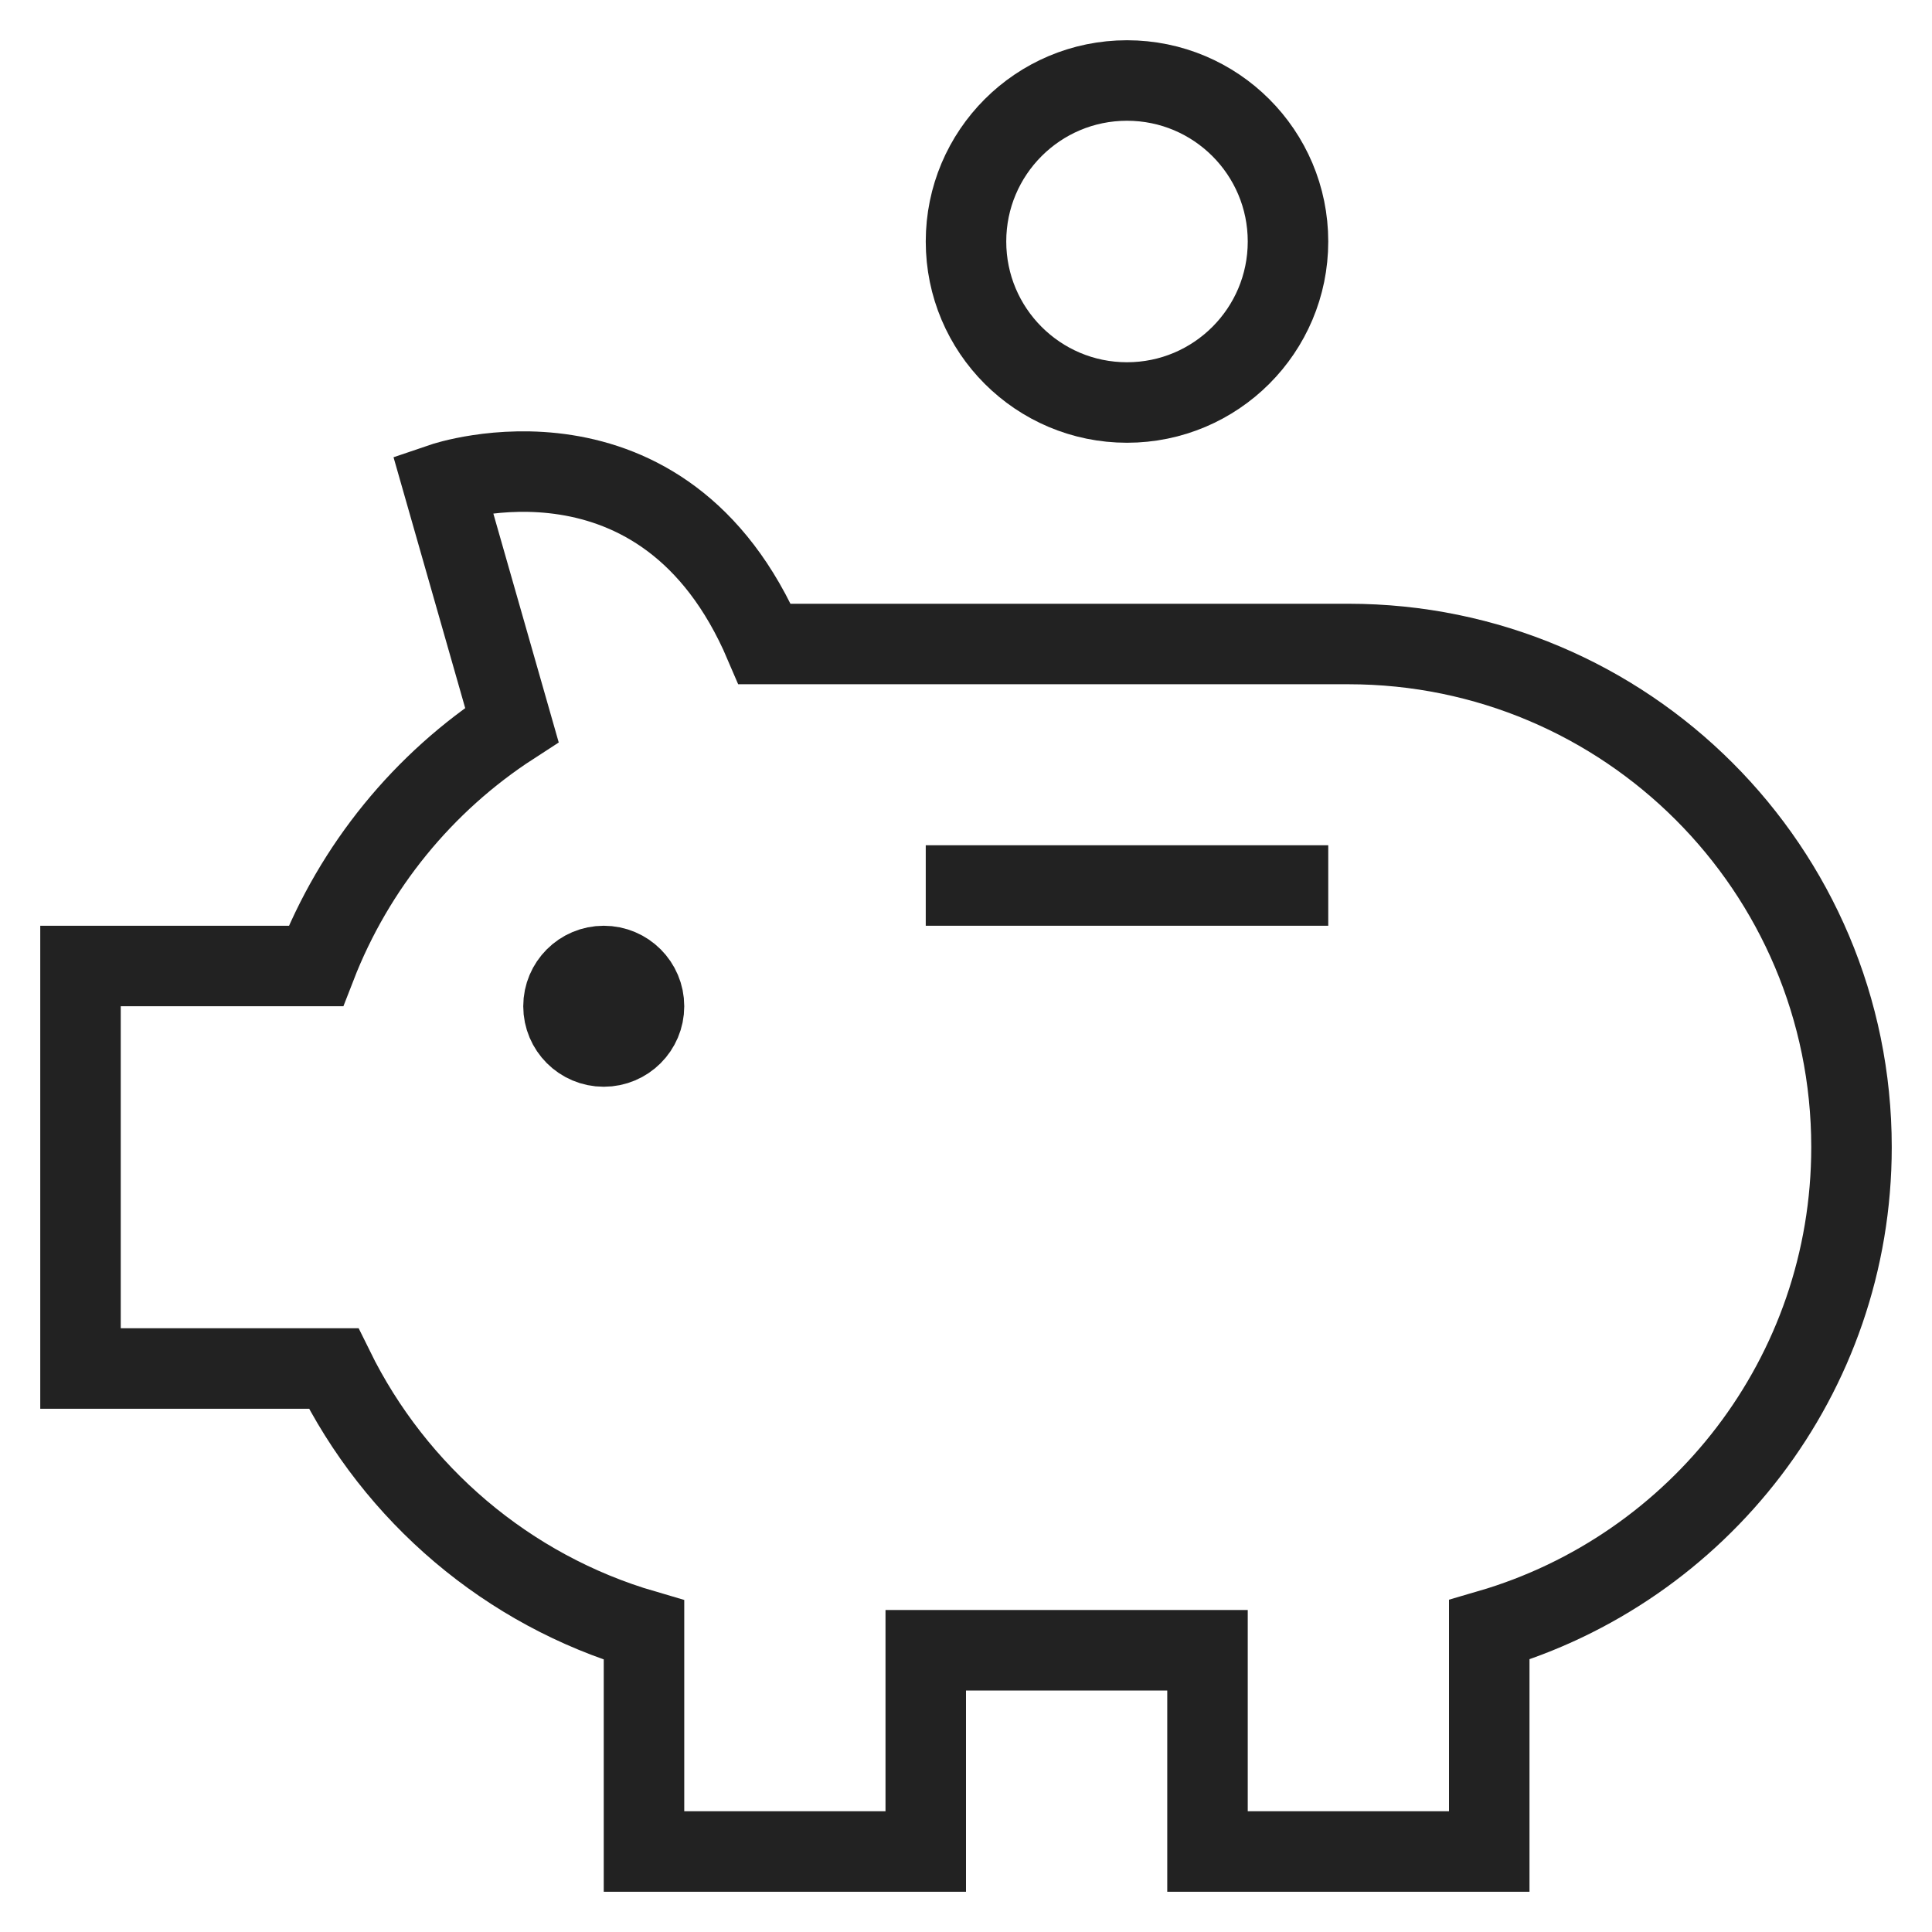
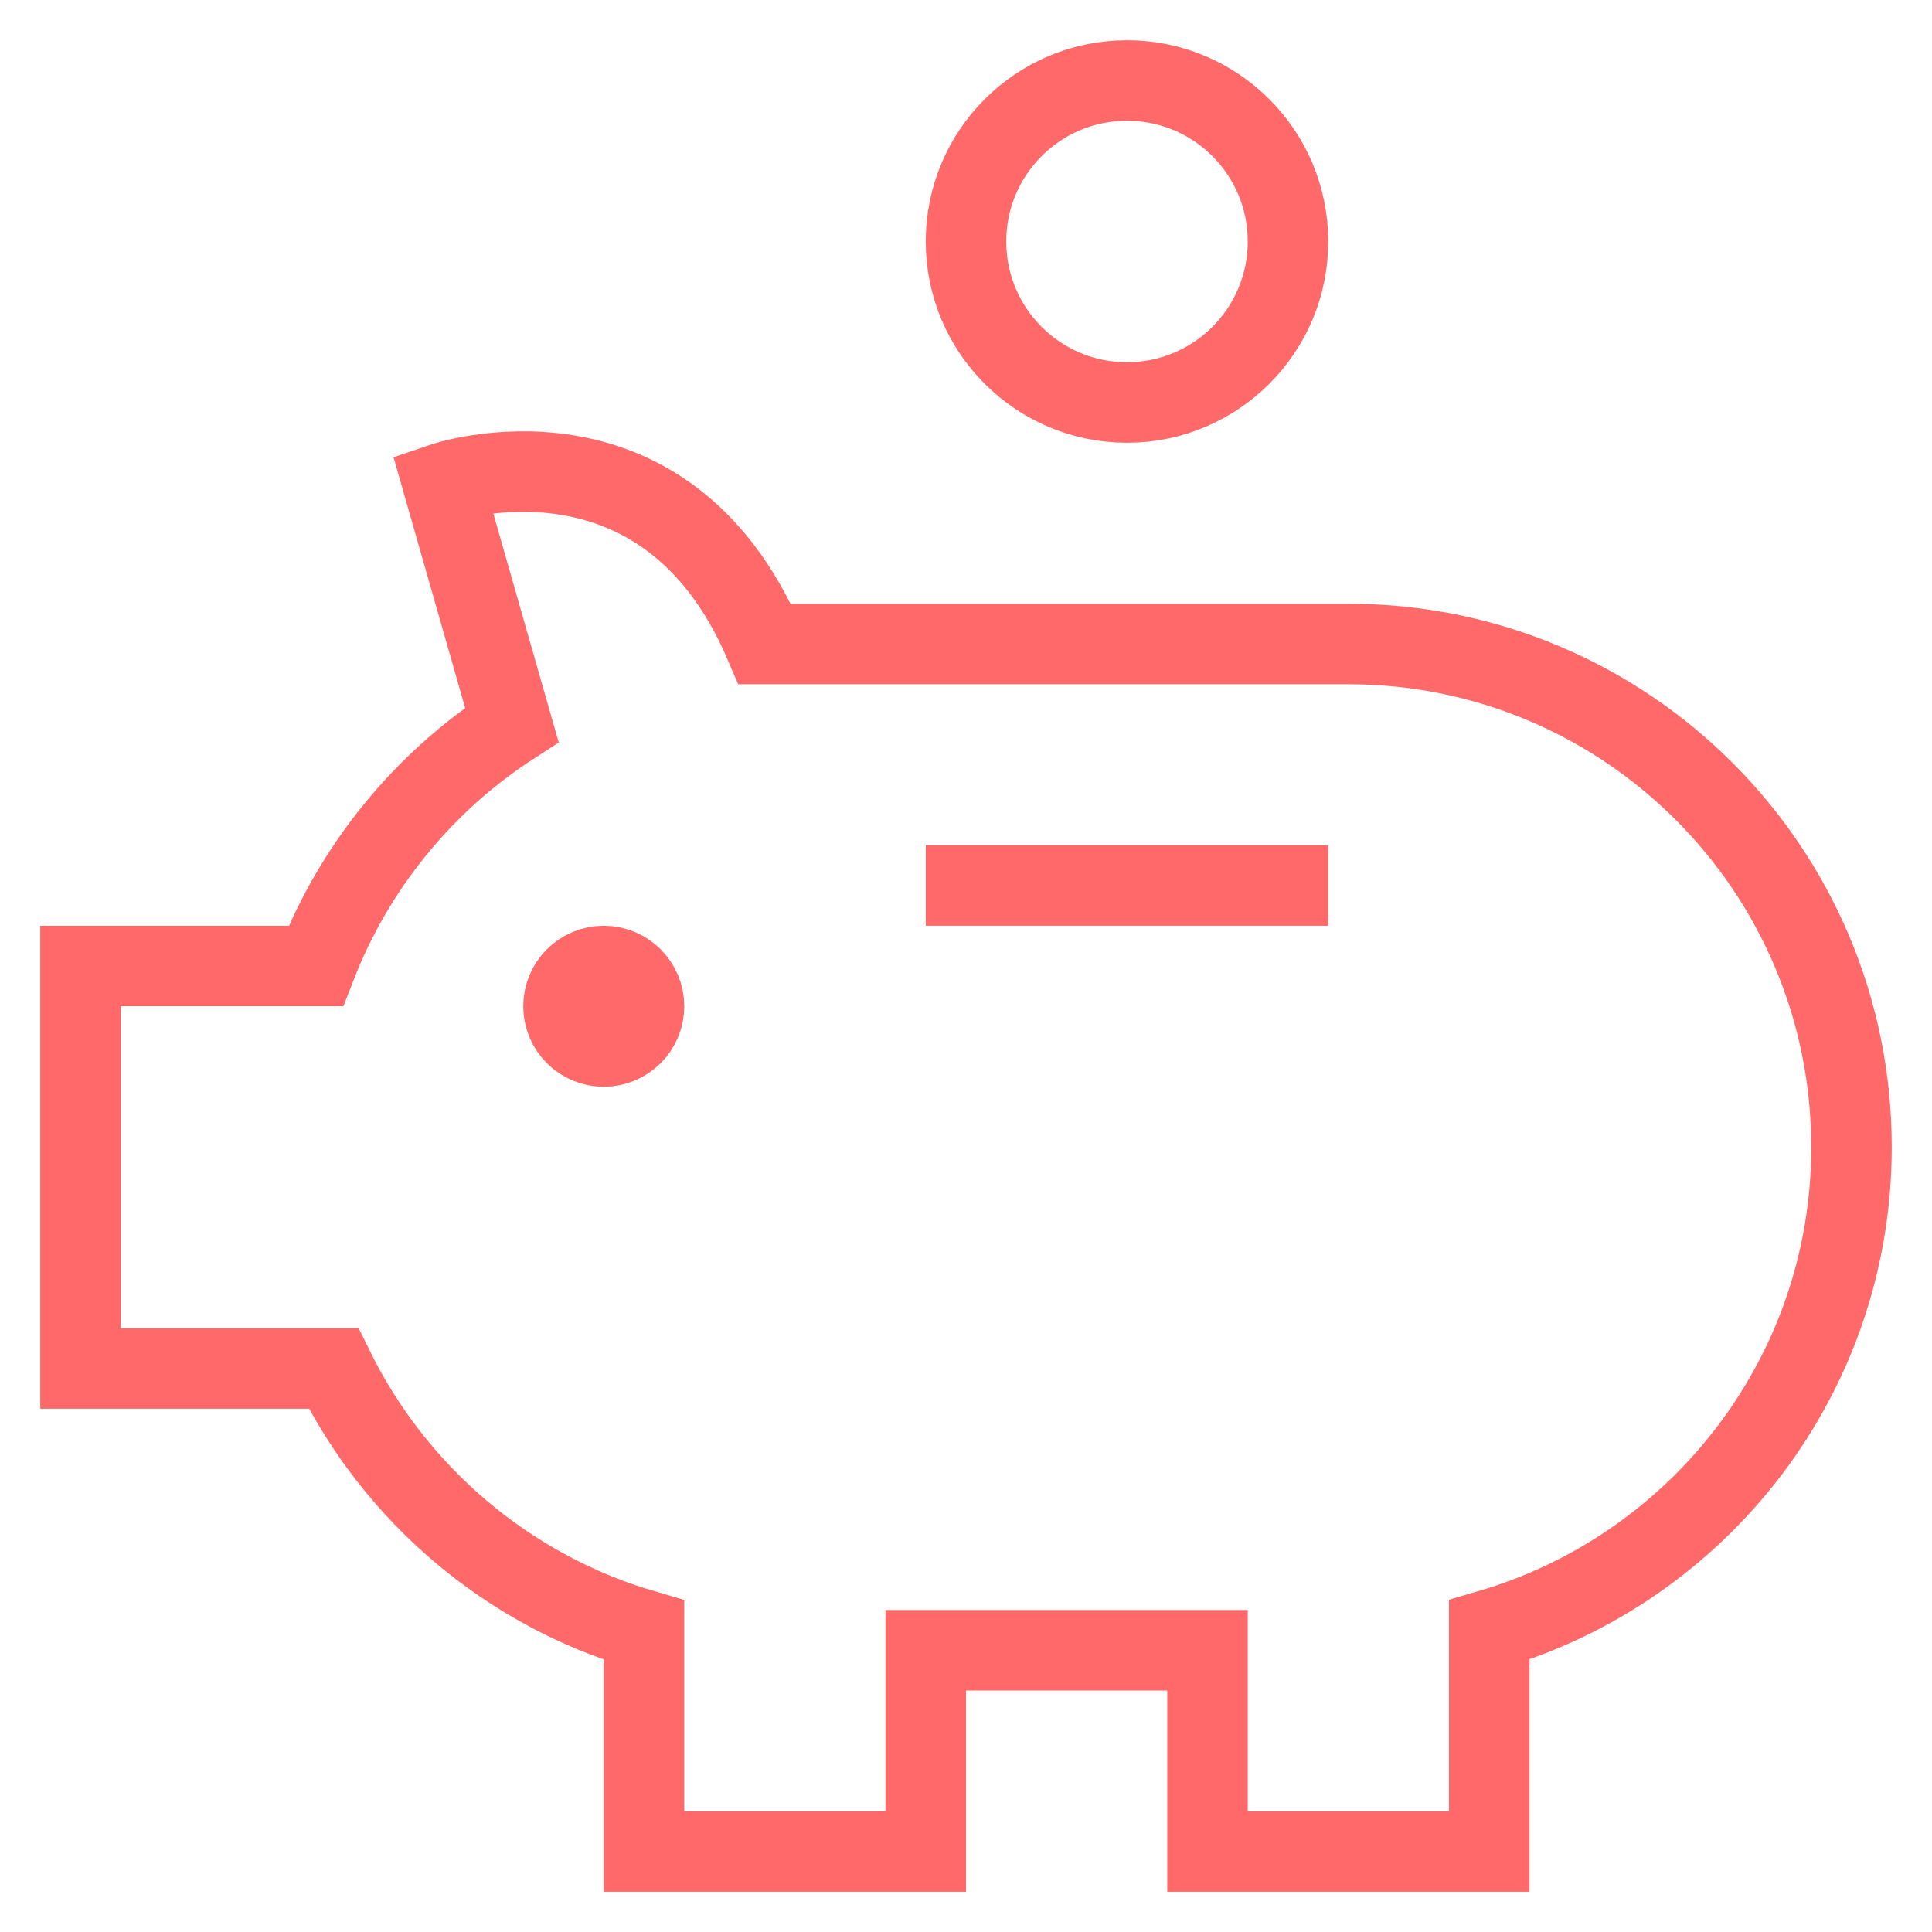
<svg xmlns="http://www.w3.org/2000/svg" width="48" height="48" viewBox="0 0 48 48">
-   <g fill="none" stroke="#222" stroke-linecap="square" stroke-miterlimit="10" stroke-width="2" class="nc-icon-wrapper">
+   <g fill="none" stroke="#ff6969" stroke-linecap="square" stroke-miterlimit="10" stroke-width="2" class="nc-icon-wrapper">
    <path d="M24 22L32 22" />
    <circle cx="28" cy="6" r="4" />
    <circle cx="15" cy="25" r="1" />
    <path d="M46 28.5C46 21.596 40.404 16 33.5 16H19c-2.507-5.872-8-4-8-4l1.717 6.01c-2.197 1.423-3.911 3.518-4.87 5.99H2v10h6.288c1.534 3.12 4.323 5.51 7.712 6.5V46h7v-5h7v5h7v-5.506c5.198-1.515 9-6.307 9-11.994z" />
  </g>
</svg>
